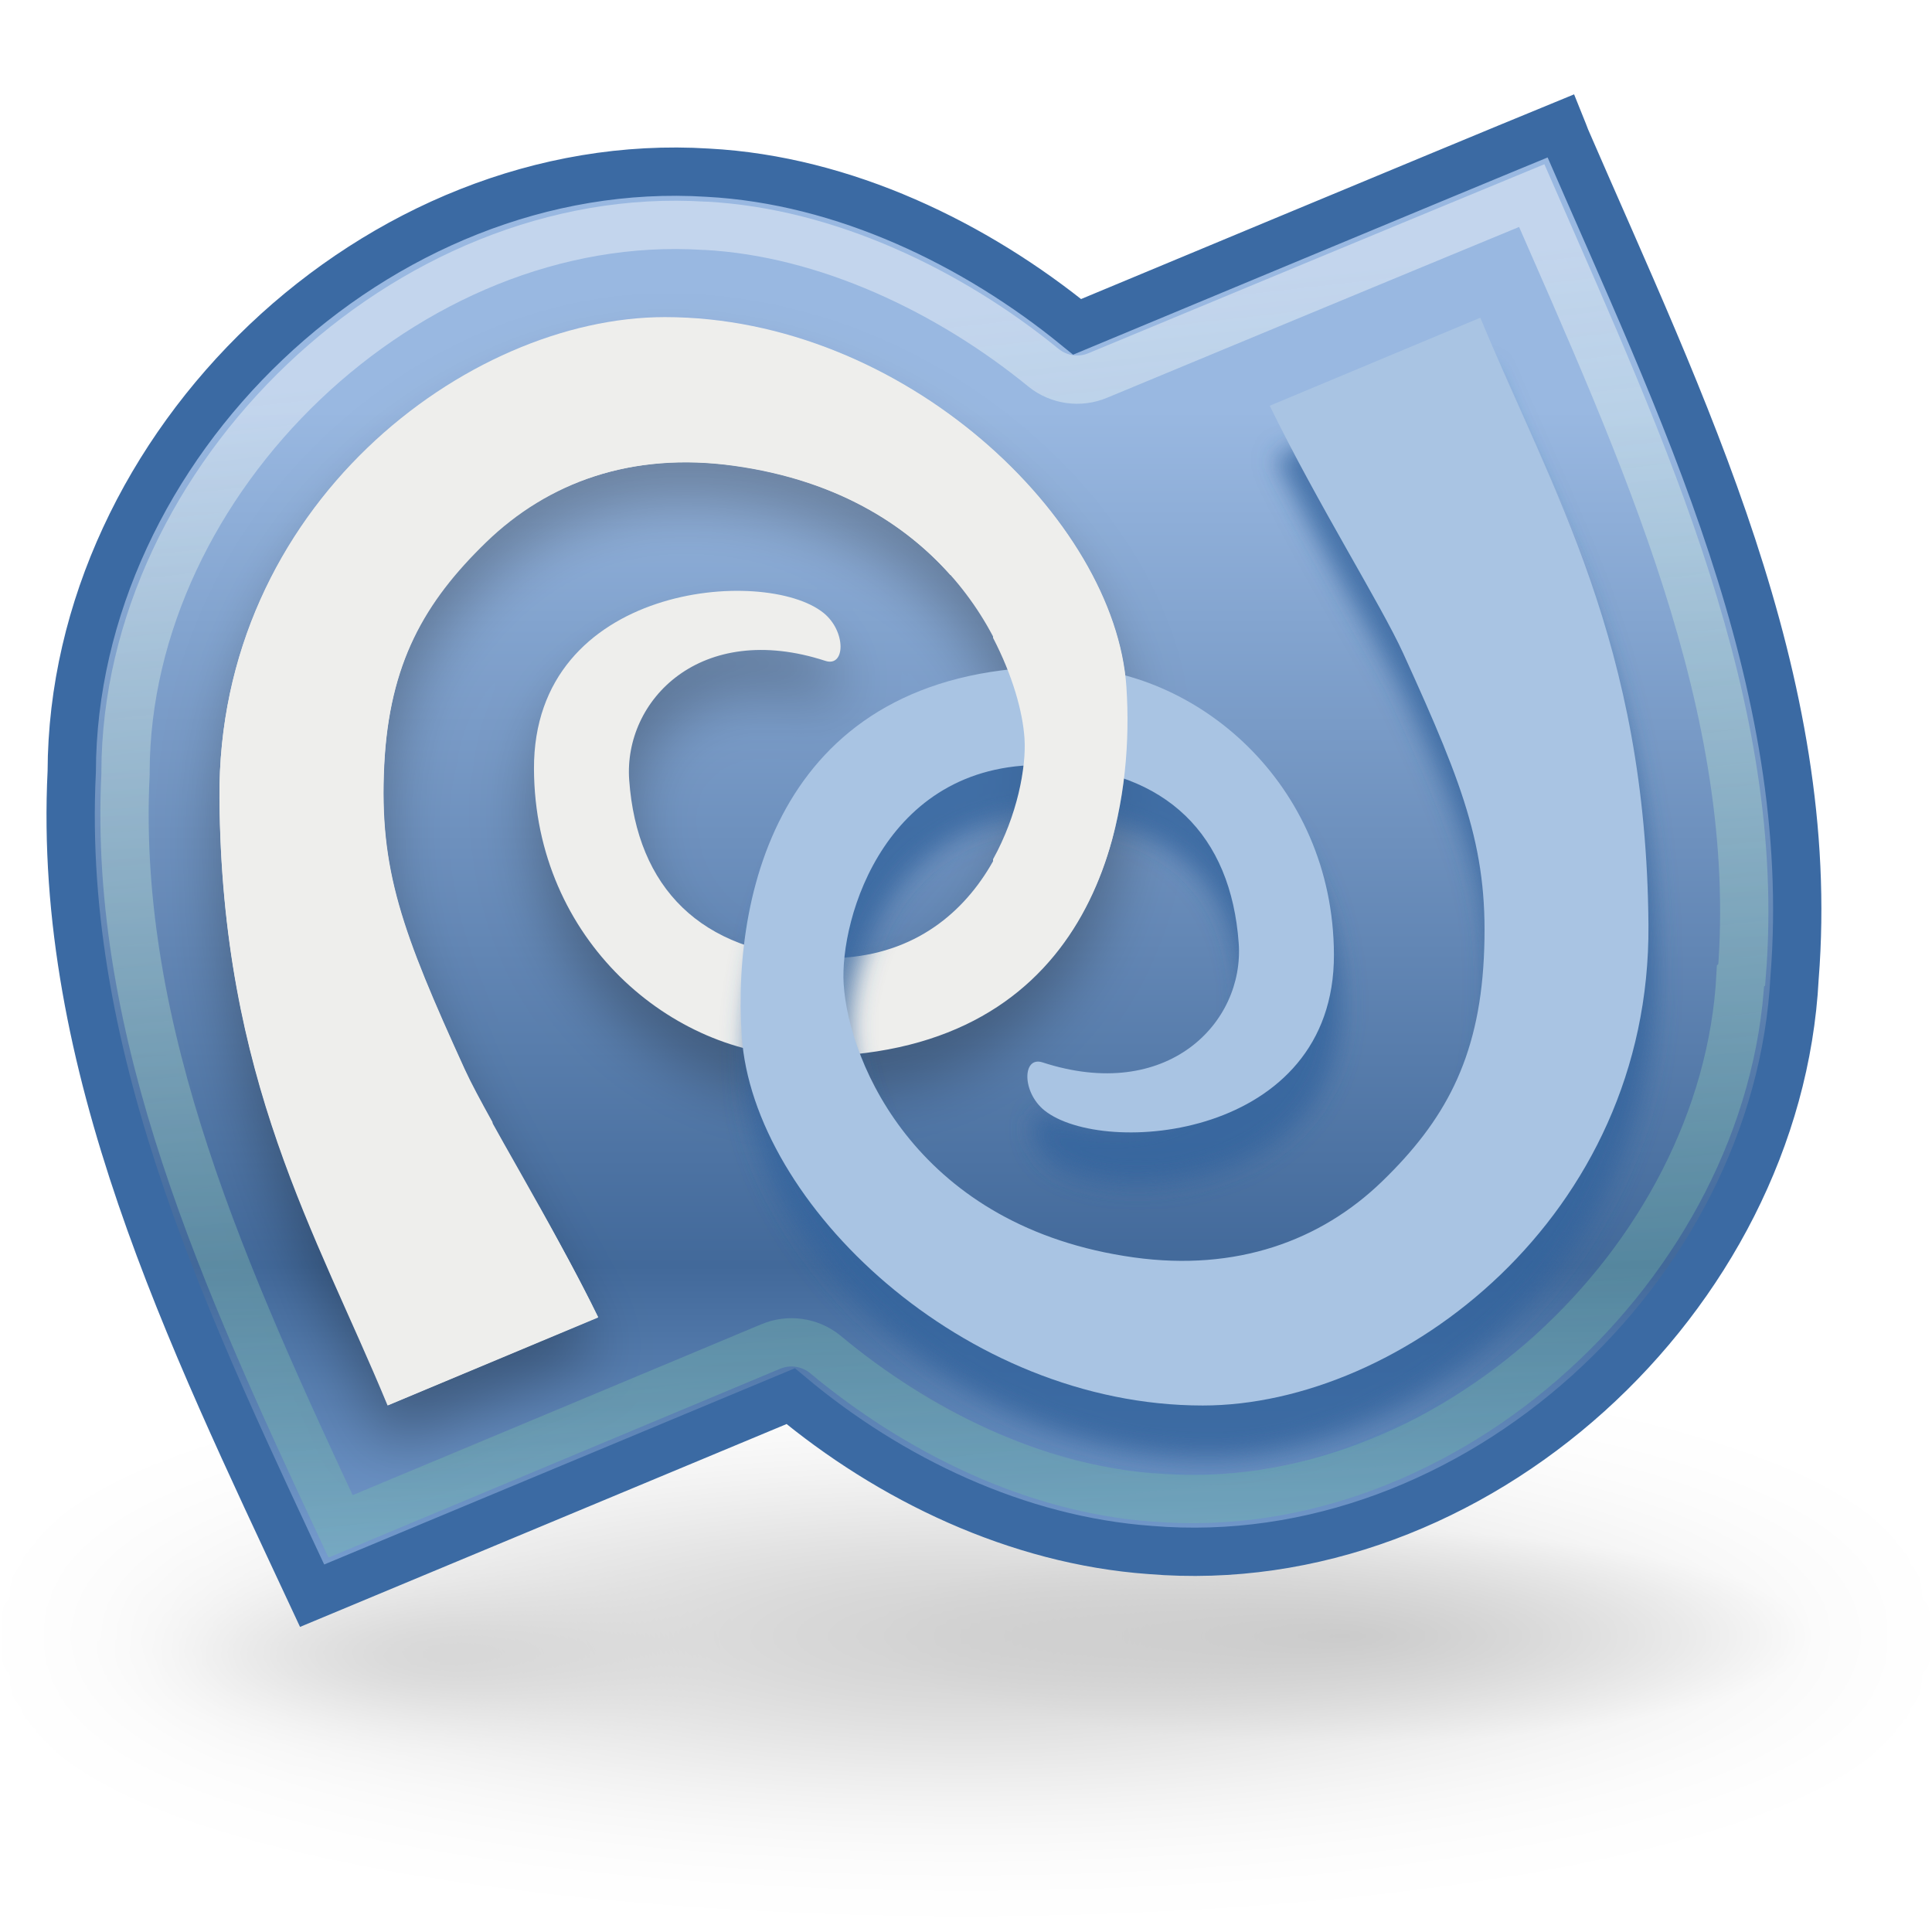
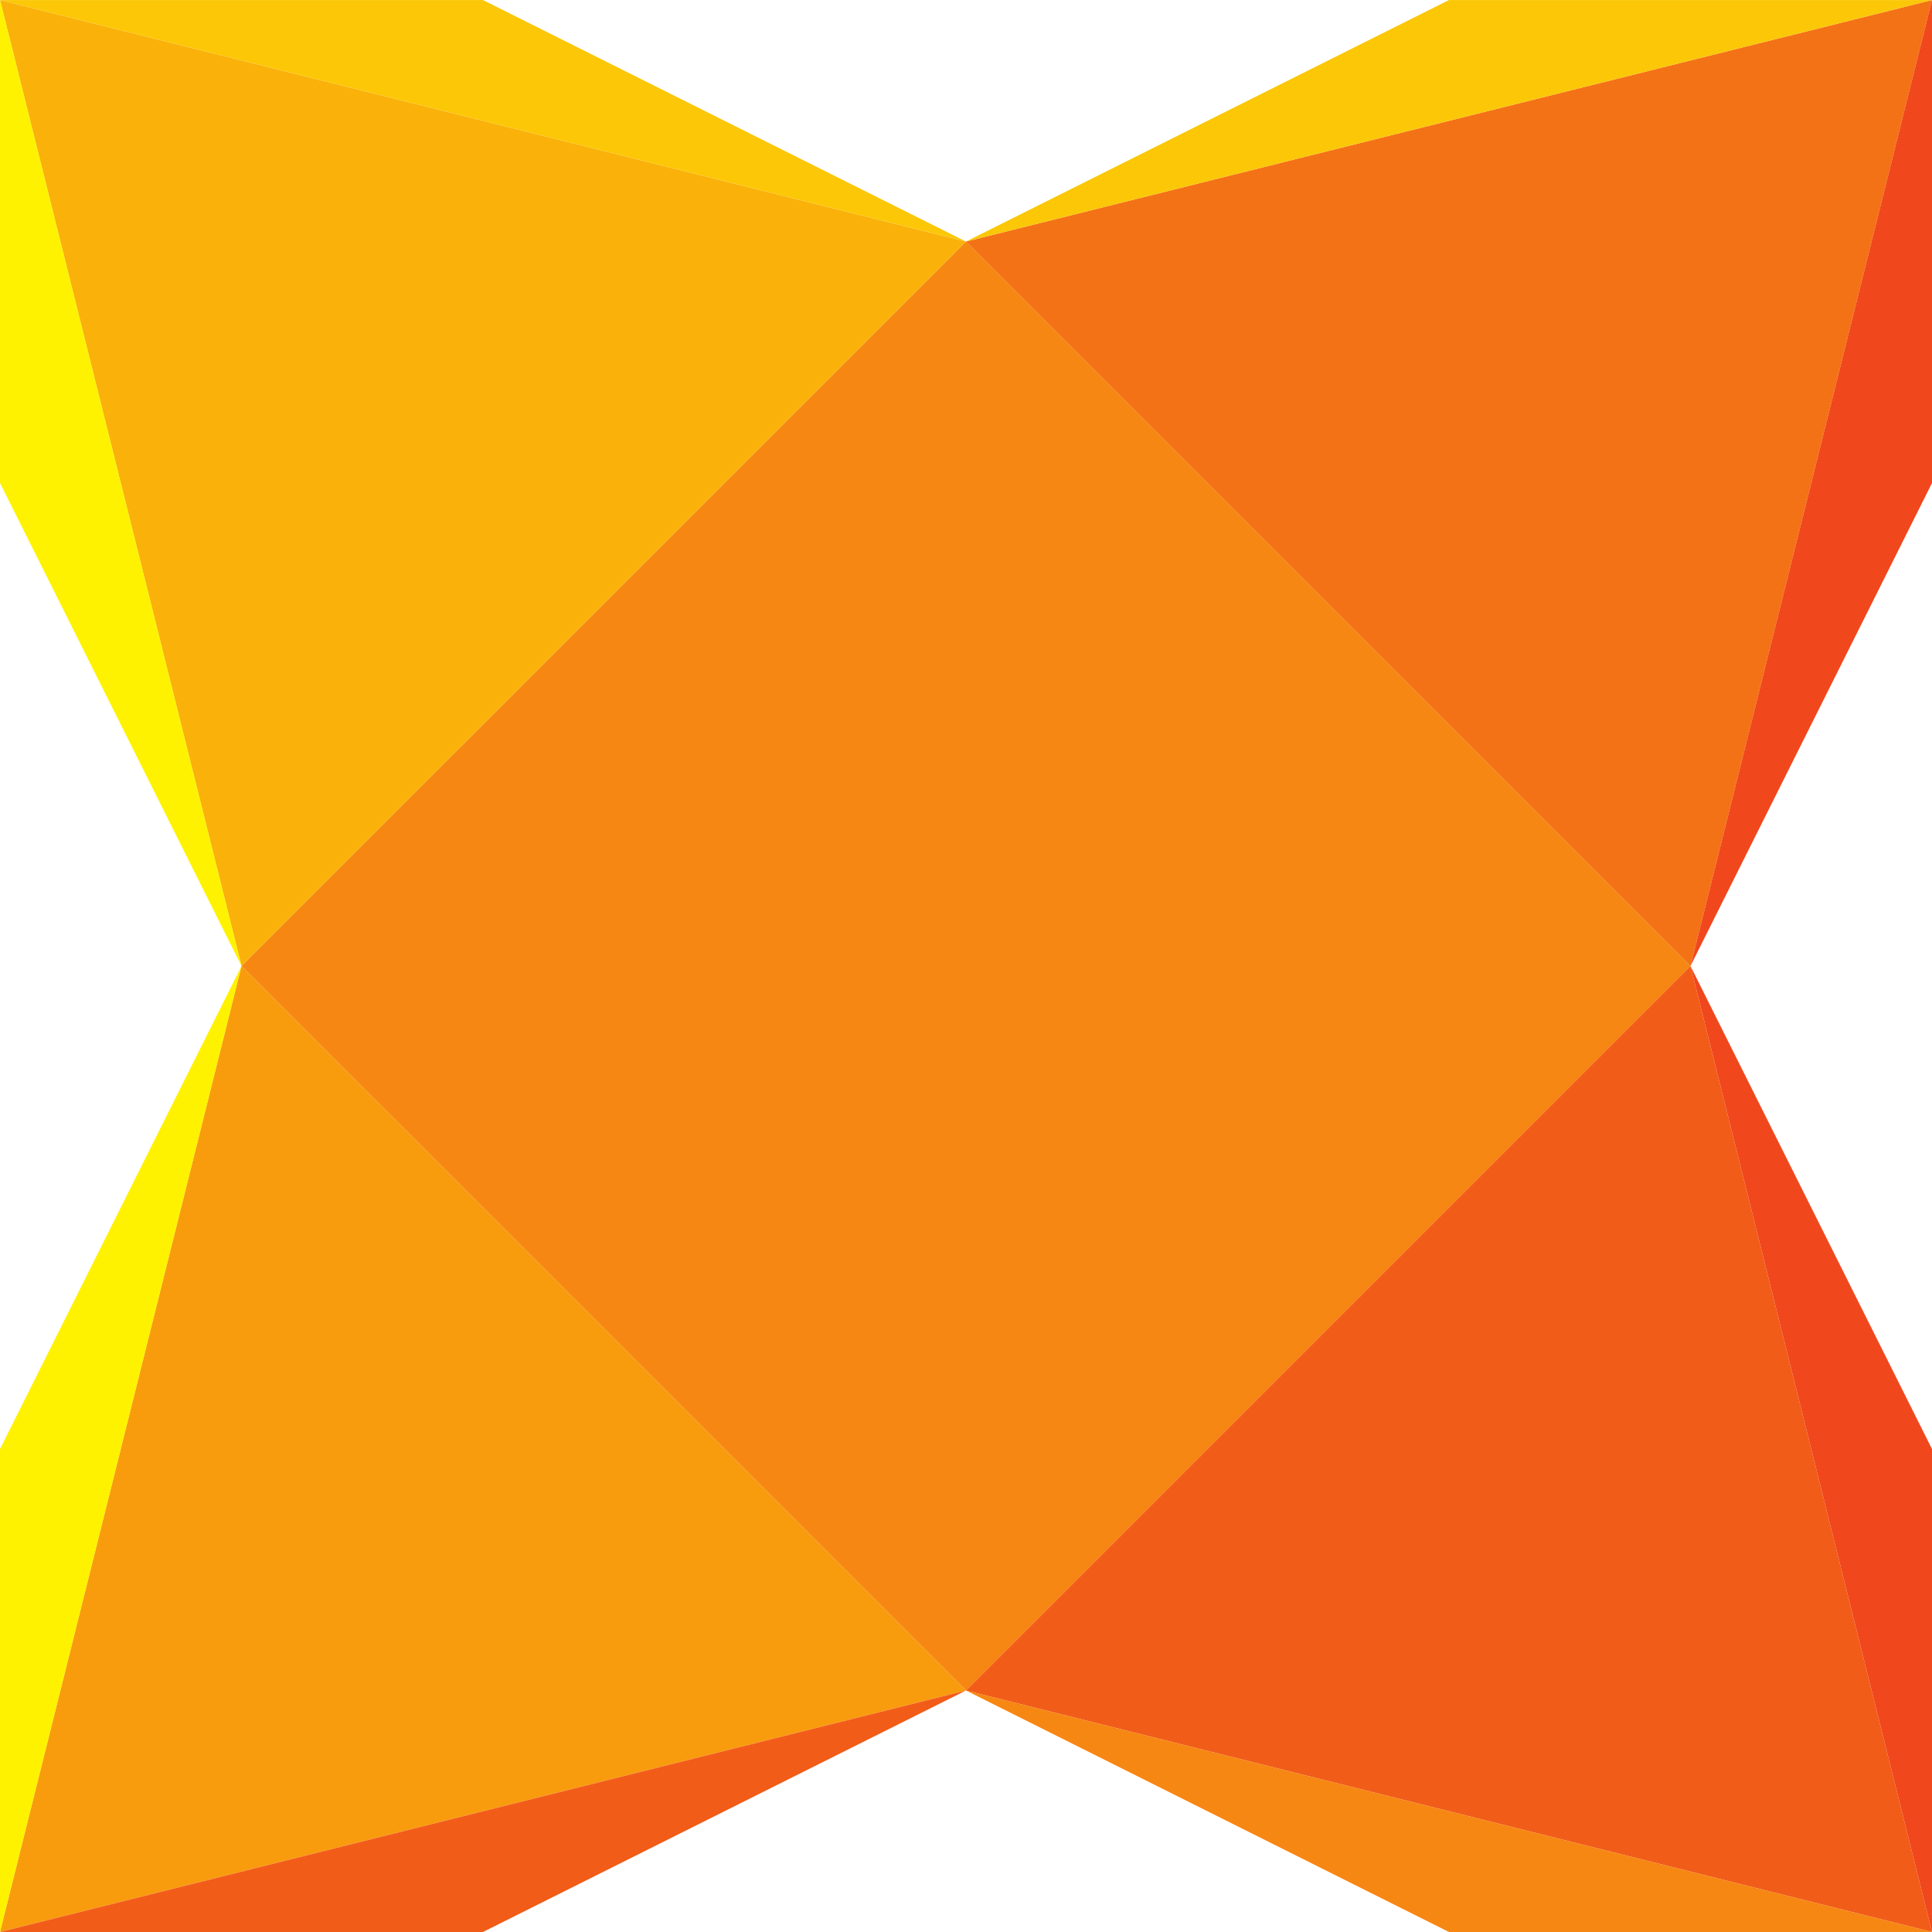
- <svg xmlns="http://www.w3.org/2000/svg" xmlns:xlink="http://www.w3.org/1999/xlink" width="48" height="48" id="svg2469" version="1.0">
-   <defs id="defs2471">
-     <linearGradient id="linearGradient7675">
-       <stop style="stop-color:#ffffff;stop-opacity:1;" offset="0" id="stop7677" />
-       <stop style="stop-color:#72cf98;stop-opacity:0.569" offset="1" id="stop7679" />
-     </linearGradient>
-     <linearGradient xlink:href="#linearGradient7675" id="linearGradient3627" gradientUnits="userSpaceOnUse" x1="-868.685" y1="-181.719" x2="-865.214" y2="-150.962" />
-     <filter id="filter7743">
-       <feGaussianBlur stdDeviation="0.295" id="feGaussianBlur7745" />
-     </filter>
-     <filter id="filter7817">
-       <feGaussianBlur stdDeviation="0.738" id="feGaussianBlur7819" />
-     </filter>
-     <linearGradient id="linearGradient7985">
-       <stop id="stop7987" style="stop-color:#80a6d8;stop-opacity:1;" offset="0" />
-       <stop offset="0.292" style="stop-color:#42699a;stop-opacity:1;" id="stop7991" />
-       <stop id="stop7989" style="stop-color:#99b8e1;stop-opacity:1;" offset="1" />
-     </linearGradient>
-     <linearGradient xlink:href="#linearGradient7985" id="linearGradient3625" gradientUnits="userSpaceOnUse" gradientTransform="matrix(-0.1666172,0,0,0.1651167,-514.0421,-2630.412)" x1="2128.552" y1="15026.778" x2="2128.552" y2="14844.775" />
-     <filter x="-0.125" width="1.25" y="-0.568" height="2.135" id="filter7917">
-       <feGaussianBlur stdDeviation="1.745" id="feGaussianBlur7919" />
-     </filter>
-     <radialGradient xlink:href="#linearGradient7615" id="radialGradient3623" gradientUnits="userSpaceOnUse" gradientTransform="matrix(1,0,0,0.2201493,0,69.65042)" cx="320.25" cy="89.312" fx="320.25" fy="89.312" r="16.75" />
-     <radialGradient xlink:href="#linearGradient7615" id="radialGradient3621" gradientUnits="userSpaceOnUse" gradientTransform="matrix(1,0,0,0.2201493,0,69.65042)" cx="320.25" cy="89.312" fx="320.25" fy="89.312" r="16.75" />
-     <filter x="-0.087" width="1.174" y="-0.396" height="1.792" id="filter7651">
-       <feGaussianBlur stdDeviation="1.217" id="feGaussianBlur7653" />
-     </filter>
-     <linearGradient id="linearGradient7615">
-       <stop style="stop-color:#000000;stop-opacity:1;" offset="0" id="stop7617" />
-       <stop style="stop-color:#000000;stop-opacity:0;" offset="1" id="stop7619" />
-     </linearGradient>
-     <radialGradient xlink:href="#linearGradient7615" id="radialGradient3619" gradientUnits="userSpaceOnUse" gradientTransform="matrix(1,0,0,0.2201493,0,69.65042)" cx="320.25" cy="89.312" fx="320.25" fy="89.312" r="16.75" />
-   </defs>
-   <g id="layer1">
-     <g style="display:inline;enable-background:new" transform="translate(-212.4734,-436.7058)" id="g3589">
-       <g id="g3591" transform="translate(-257.8123,-8.799262)">
-         <g transform="matrix(1.079868,0,0,1,148.4578,396.8417)" style="opacity:0.232" id="g3593">
-           <path transform="matrix(1.30812,0,0,1.30812,-98.67556,-27.519)" d="M 337 89.312 A 16.75 3.688 0 1 1  303.5,89.312 A 16.75 3.688 0 1 1  337 89.312 z" id="path3595" style="opacity:1;color:#000000;fill:url(#radialGradient3619);fill-opacity:1;fill-rule:nonzero;stroke:none;stroke-width:1;stroke-linecap:butt;stroke-linejoin:miter;marker:none;marker-start:none;marker-mid:none;marker-end:none;stroke-miterlimit:4;stroke-dasharray:none;stroke-dashoffset:0;stroke-opacity:1;visibility:visible;display:inline;overflow:visible;filter:url(#filter7651);enable-background:accumulate" />
-           <path style="opacity:0.756;color:#000000;fill:url(#radialGradient3621);fill-opacity:1;fill-rule:nonzero;stroke:none;stroke-width:1;stroke-linecap:butt;stroke-linejoin:miter;marker:none;marker-start:none;marker-mid:none;marker-end:none;stroke-miterlimit:4;stroke-dasharray:none;stroke-dashoffset:0;stroke-opacity:1;visibility:visible;display:inline;overflow:visible;enable-background:accumulate" id="path3597" d="M 337 89.312 A 16.75 3.688 0 1 1  303.5,89.312 A 16.75 3.688 0 1 1  337 89.312 z" transform="matrix(0.6439186,0,0,0.7199367,122.7167,25.01315)" />
-           <path transform="matrix(0.4013667,0,0,0.4487503,179.3265,49.73349)" d="M 337 89.312 A 16.75 3.688 0 1 1  303.5,89.312 A 16.75 3.688 0 1 1  337 89.312 z" id="path3599" style="opacity:0.756;color:#000000;fill:url(#radialGradient3623);fill-opacity:1;fill-rule:nonzero;stroke:none;stroke-width:1;stroke-linecap:butt;stroke-linejoin:miter;marker:none;marker-start:none;marker-mid:none;marker-end:none;stroke-miterlimit:4;stroke-dasharray:none;stroke-dashoffset:0;stroke-opacity:1;visibility:visible;display:inline;overflow:visible;filter:url(#filter7917);enable-background:accumulate" />
-         </g>
-         <g transform="translate(1362.185,634.9895)" id="g3601">
-           <path style="fill:url(#linearGradient3625);fill-opacity:1;fill-rule:evenodd;stroke:#3b6aa3;stroke-width:1.2;stroke-linecap:butt;stroke-linejoin:miter;stroke-miterlimit:4;stroke-dasharray:none;stroke-opacity:1" d="M -853.12,-186.357 C -855.924,-185.206 -864.914,-181.457 -865.138,-181.364 C -867.654,-183.418 -870.925,-185.014 -874.314,-185.194 C -882.533,-185.711 -890.093,-178.412 -890.117,-170.314 C -890.478,-163.024 -887.15,-156.282 -884.145,-149.84 C -881.63,-150.89 -872.486,-154.701 -872.255,-154.797 C -869.787,-152.734 -866.625,-151.214 -863.329,-150.976 C -855.241,-150.297 -847.725,-157.284 -847.314,-165.191 C -846.727,-172.588 -850.136,-179.43 -853,-186.044 C -853.042,-186.147 -853.078,-186.254 -853.12,-186.357 z " id="path3603" />
-           <path transform="translate(0,1)" d="M -875.375,-181.594 C -880.287,-181.593 -886.492,-176.901 -886.438,-169.656 C -886.385,-162.644 -884.055,-158.856 -882.281,-154.562 L -877.031,-156.75 C -878.237,-159.219 -879.786,-161.684 -880.344,-162.906 C -881.904,-166.329 -882.474,-167.86 -882.344,-170.469 C -882.218,-172.991 -881.377,-174.544 -879.844,-176.031 C -878.31,-177.518 -876.189,-178.257 -873.656,-177.906 C -868.292,-177.163 -866.566,-173.103 -866.438,-171.125 C -866.332,-169.498 -867.504,-165.492 -871.625,-165.688 C -874.482,-165.823 -876.088,-167.407 -876.281,-170.094 C -876.424,-172.074 -874.508,-174.072 -871.406,-173.062 C -870.907,-172.9 -870.873,-173.795 -871.438,-174.25 C -872.89,-175.421 -878.644,-174.973 -878.625,-170.375 C -878.607,-166.114 -875.198,-163.269 -871.906,-163.25 C -865.011,-163.209 -863.657,-168.652 -863.906,-172.406 C -864.182,-176.566 -869.428,-181.594 -875.375,-181.594 z " id="path3605" style="opacity:0.268;fill:#000000;fill-opacity:1;fill-rule:evenodd;stroke:none;stroke-width:0.85;stroke-linecap:butt;stroke-linejoin:miter;stroke-miterlimit:4;stroke-dasharray:none;stroke-opacity:1;filter:url(#filter7817)" xlink:href="#path3497" />
-           <path style="fill:#eeeeec;fill-opacity:1;fill-rule:evenodd;stroke:none;stroke-width:0.85;stroke-linecap:butt;stroke-linejoin:miter;stroke-miterlimit:4;stroke-dasharray:none;stroke-opacity:1" id="path3607" d="M -882.27,-154.565 C -884.043,-158.859 -886.395,-162.642 -886.447,-169.655 C -886.501,-176.9 -880.286,-181.59 -875.375,-181.591 C -869.428,-181.591 -864.196,-176.569 -863.92,-172.41 C -863.671,-168.656 -865.006,-163.196 -871.901,-163.237 C -875.194,-163.256 -878.615,-166.12 -878.633,-170.381 C -878.652,-174.979 -872.892,-175.428 -871.439,-174.257 C -870.875,-173.802 -870.892,-172.903 -871.392,-173.065 C -874.493,-174.075 -876.409,-172.085 -876.267,-170.105 C -876.074,-167.418 -874.48,-165.82 -871.623,-165.684 C -867.501,-165.488 -866.347,-169.496 -866.453,-171.123 C -866.581,-173.101 -868.305,-177.169 -873.67,-177.912 C -876.203,-178.263 -878.302,-177.504 -879.836,-176.018 C -881.369,-174.531 -882.231,-172.993 -882.357,-170.471 C -882.487,-167.863 -881.918,-166.332 -880.357,-162.91 C -879.8,-161.687 -878.244,-159.221 -877.038,-156.752 L -882.27,-154.565 z " />
-           <path d="M -854.966,-180.31 C -853.192,-176.016 -850.841,-172.233 -850.789,-165.22 C -850.735,-157.975 -856.949,-153.285 -861.861,-153.285 C -867.808,-153.283 -873.04,-158.306 -873.316,-162.465 C -873.565,-166.219 -872.229,-171.679 -865.334,-171.638 C -862.042,-171.619 -858.621,-168.755 -858.603,-164.494 C -858.584,-159.896 -864.344,-159.447 -865.796,-160.618 C -866.361,-161.073 -866.343,-161.972 -865.844,-161.81 C -862.743,-160.8 -860.827,-162.791 -860.969,-164.77 C -861.162,-167.457 -862.756,-169.055 -865.613,-169.191 C -869.734,-169.387 -870.888,-165.378 -870.783,-163.752 C -870.655,-161.774 -868.93,-157.706 -863.566,-156.963 C -861.033,-156.612 -858.934,-157.371 -857.4,-158.858 C -855.867,-160.345 -855.005,-161.882 -854.879,-164.404 C -854.749,-167.012 -855.318,-168.543 -856.878,-171.965 C -857.436,-173.188 -858.992,-175.653 -860.198,-178.123 L -854.966,-180.31 z " id="path3609" style="opacity:0.774;fill:#33649d;fill-opacity:1;fill-rule:evenodd;stroke:none;stroke-width:0.85;stroke-linecap:butt;stroke-linejoin:miter;stroke-miterlimit:4;stroke-dasharray:none;stroke-opacity:1;filter:url(#filter7743)" />
-           <path style="fill:#a9c4e3;fill-opacity:1;fill-rule:evenodd;stroke:none;stroke-width:0.85;stroke-linecap:butt;stroke-linejoin:miter;stroke-miterlimit:4;stroke-dasharray:none;stroke-opacity:1" id="path3611" d="M -855.121,-181.591 C -853.348,-177.297 -850.996,-173.513 -850.944,-166.501 C -850.89,-159.256 -857.105,-154.565 -862.016,-154.565 C -867.963,-154.564 -873.196,-159.586 -873.471,-163.745 C -873.72,-167.5 -872.385,-172.959 -865.49,-172.918 C -862.197,-172.899 -858.776,-170.035 -858.758,-165.774 C -858.739,-161.176 -864.499,-160.728 -865.952,-161.898 C -866.516,-162.353 -866.499,-163.253 -865.999,-163.09 C -862.898,-162.08 -860.982,-164.071 -861.124,-166.051 C -861.317,-168.737 -862.911,-170.335 -865.768,-170.471 C -869.89,-170.667 -871.044,-166.659 -870.938,-165.032 C -870.81,-163.054 -869.086,-158.986 -863.721,-158.243 C -861.188,-157.893 -859.089,-158.651 -857.556,-160.138 C -856.022,-161.625 -855.16,-163.162 -855.034,-165.684 C -854.904,-168.293 -855.473,-169.823 -857.034,-173.246 C -857.591,-174.468 -859.148,-176.934 -860.353,-179.404 L -855.121,-181.591 z " />
-           <path style="fill:#eeeeec;fill-opacity:1;fill-rule:evenodd;stroke:none;stroke-width:0.85;stroke-linecap:butt;stroke-linejoin:miter;stroke-miterlimit:4;stroke-dasharray:none;stroke-opacity:1" d="M -875.383,-181.606 C -880.295,-181.605 -886.5,-176.913 -886.446,-169.668 C -886.393,-162.656 -884.032,-158.868 -882.258,-154.575 L -877.039,-156.762 C -877.505,-157.717 -878.015,-158.63 -878.508,-159.512 L -879.664,-159.512 L -879.664,-161.606 C -879.948,-162.118 -880.195,-162.575 -880.352,-162.918 C -881.912,-166.341 -882.482,-167.872 -882.352,-170.481 C -882.226,-173.003 -881.354,-174.525 -879.821,-176.012 C -878.287,-177.499 -876.197,-178.269 -873.664,-177.918 C -871.127,-177.567 -869.414,-176.466 -868.289,-175.2 L -867.227,-175.2 L -867.227,-173.637 C -866.743,-172.703 -866.489,-171.804 -866.446,-171.137 C -866.399,-170.414 -866.627,-169.223 -867.227,-168.137 L -867.227,-164.418 C -864.377,-166.223 -863.737,-169.751 -863.914,-172.418 C -864.19,-176.578 -869.436,-181.607 -875.383,-181.606 z " id="path3613" />
-           <path d="M -853.844,-184.625 C -857.353,-183.177 -864.482,-180.216 -864.625,-180.156 C -865.074,-179.968 -865.589,-180.04 -865.969,-180.344 C -868.303,-182.25 -871.352,-183.714 -874.375,-183.875 C -874.385,-183.875 -874.396,-183.875 -874.406,-183.875 C -881.793,-184.339 -888.76,-177.584 -888.781,-170.312 C -888.781,-170.292 -888.781,-170.271 -888.781,-170.25 C -889.1,-163.808 -886.279,-157.649 -883.438,-151.562 C -880.102,-152.954 -872.93,-155.956 -872.75,-156.031 C -872.301,-156.219 -871.786,-156.147 -871.406,-155.844 C -869.113,-153.928 -866.195,-152.494 -863.25,-152.281 C -863.24,-152.281 -863.229,-152.281 -863.219,-152.281 C -855.958,-151.672 -849.026,-158.144 -848.656,-165.25 C -848.646,-165.261 -848.636,-165.271 -848.625,-165.281 C -848.099,-171.903 -851.064,-178.261 -853.844,-184.625 z " id="path3615" style="opacity:0.411;fill:none;fill-opacity:1;fill-rule:evenodd;stroke:url(#linearGradient3627);stroke-width:1.2;stroke-linecap:butt;stroke-linejoin:miter;stroke-miterlimit:4;stroke-dasharray:none;stroke-opacity:1" xlink:href="#path3493" />
-         </g>
-       </g>
-       <rect style="opacity:0.2;fill:none;fill-opacity:1;stroke:none;stroke-width:2.177;stroke-miterlimit:4;stroke-dasharray:none;stroke-opacity:1" id="rect3617" width="48" height="48" x="212.473" y="436.706" />
+ <svg xmlns="http://www.w3.org/2000/svg" id="svg2" version="1.1" width="230" height="230" xml:space="preserve">
+   <defs id="defs6" />
+   <g id="g10" transform="matrix(1.25,0,0,-1.25,0,230)">
+     <g id="g12" transform="matrix(0.1470482,0,0,0.1470482,0,-66.75418)">
+       <path d="M 625.645,1548.82 156.406,1079.59 625.645,610.371 1094.86,1079.59 625.645,1548.82" style="fill:#f68712;fill-opacity:1;fill-rule:nonzero;stroke:none" id="path14" />
+       <path d="M 0,1705.23 625.645,1548.82 156.406,1079.59 0,1705.23" style="fill:#fab20b;fill-opacity:1;fill-rule:nonzero;stroke:none" id="path16" />
+       <path d="m 1251.29,1705.23 -156.43,-625.64 -469.215,469.23 625.645,156.41" style="fill:#f47216;fill-opacity:1;fill-rule:nonzero;stroke:none" id="path18" />
+       <path d="M 1251.29,453.961 625.645,610.371 1094.86,1079.59 1251.29,453.961" style="fill:#f25c19;fill-opacity:1;fill-rule:nonzero;stroke:none" id="path20" />
+       <path d="M 0,453.961 156.406,1079.59 625.645,610.371 0,453.961" style="fill:#f89c0e;fill-opacity:1;fill-rule:nonzero;stroke:none" id="path22" />
+       <path d="M 625.645,1548.82 0,1705.23 l 312.812,0 312.833,-156.41" style="fill:#fbc707;fill-opacity:1;fill-rule:nonzero;stroke:none" id="path24" />
+       <path d="m 625.645,1548.82 625.645,156.41 -312.833,0 -312.812,-156.41" style="fill:#fbc707;fill-opacity:1;fill-rule:nonzero;stroke:none" id="path26" />
+       <path d="m 625.645,610.371 625.645,-156.41 -312.833,0 -312.812,156.41" style="fill:#f68712;fill-opacity:1;fill-rule:nonzero;stroke:none" id="path28" />
+       <path d="M 625.645,610.371 0,453.961 l 312.812,0 312.833,156.41" style="fill:#f25c19;fill-opacity:1;fill-rule:nonzero;stroke:none" id="path30" />
+       <path d="M 156.406,1079.59 0,453.961 0,766.773 156.406,1079.59" style="fill:#fff200;fill-opacity:1;fill-rule:nonzero;stroke:none" id="path32" />
+       <path d="M 156.406,1079.59 0,1705.23 0,1392.42 156.406,1079.59" style="fill:#fff200;fill-opacity:1;fill-rule:nonzero;stroke:none" id="path34" />
+       <path d="m 1094.86,1079.59 156.43,625.64 0,-312.81 -156.43,-312.83" style="fill:#f1471d;fill-opacity:1;fill-rule:nonzero;stroke:none" id="path36" />
+       <path d="m 1094.86,1079.59 156.43,-625.629 0,312.812 -156.43,312.817" style="fill:#f1471d;fill-opacity:1;fill-rule:nonzero;stroke:none" id="path38" />
    </g>
  </g>
</svg>
